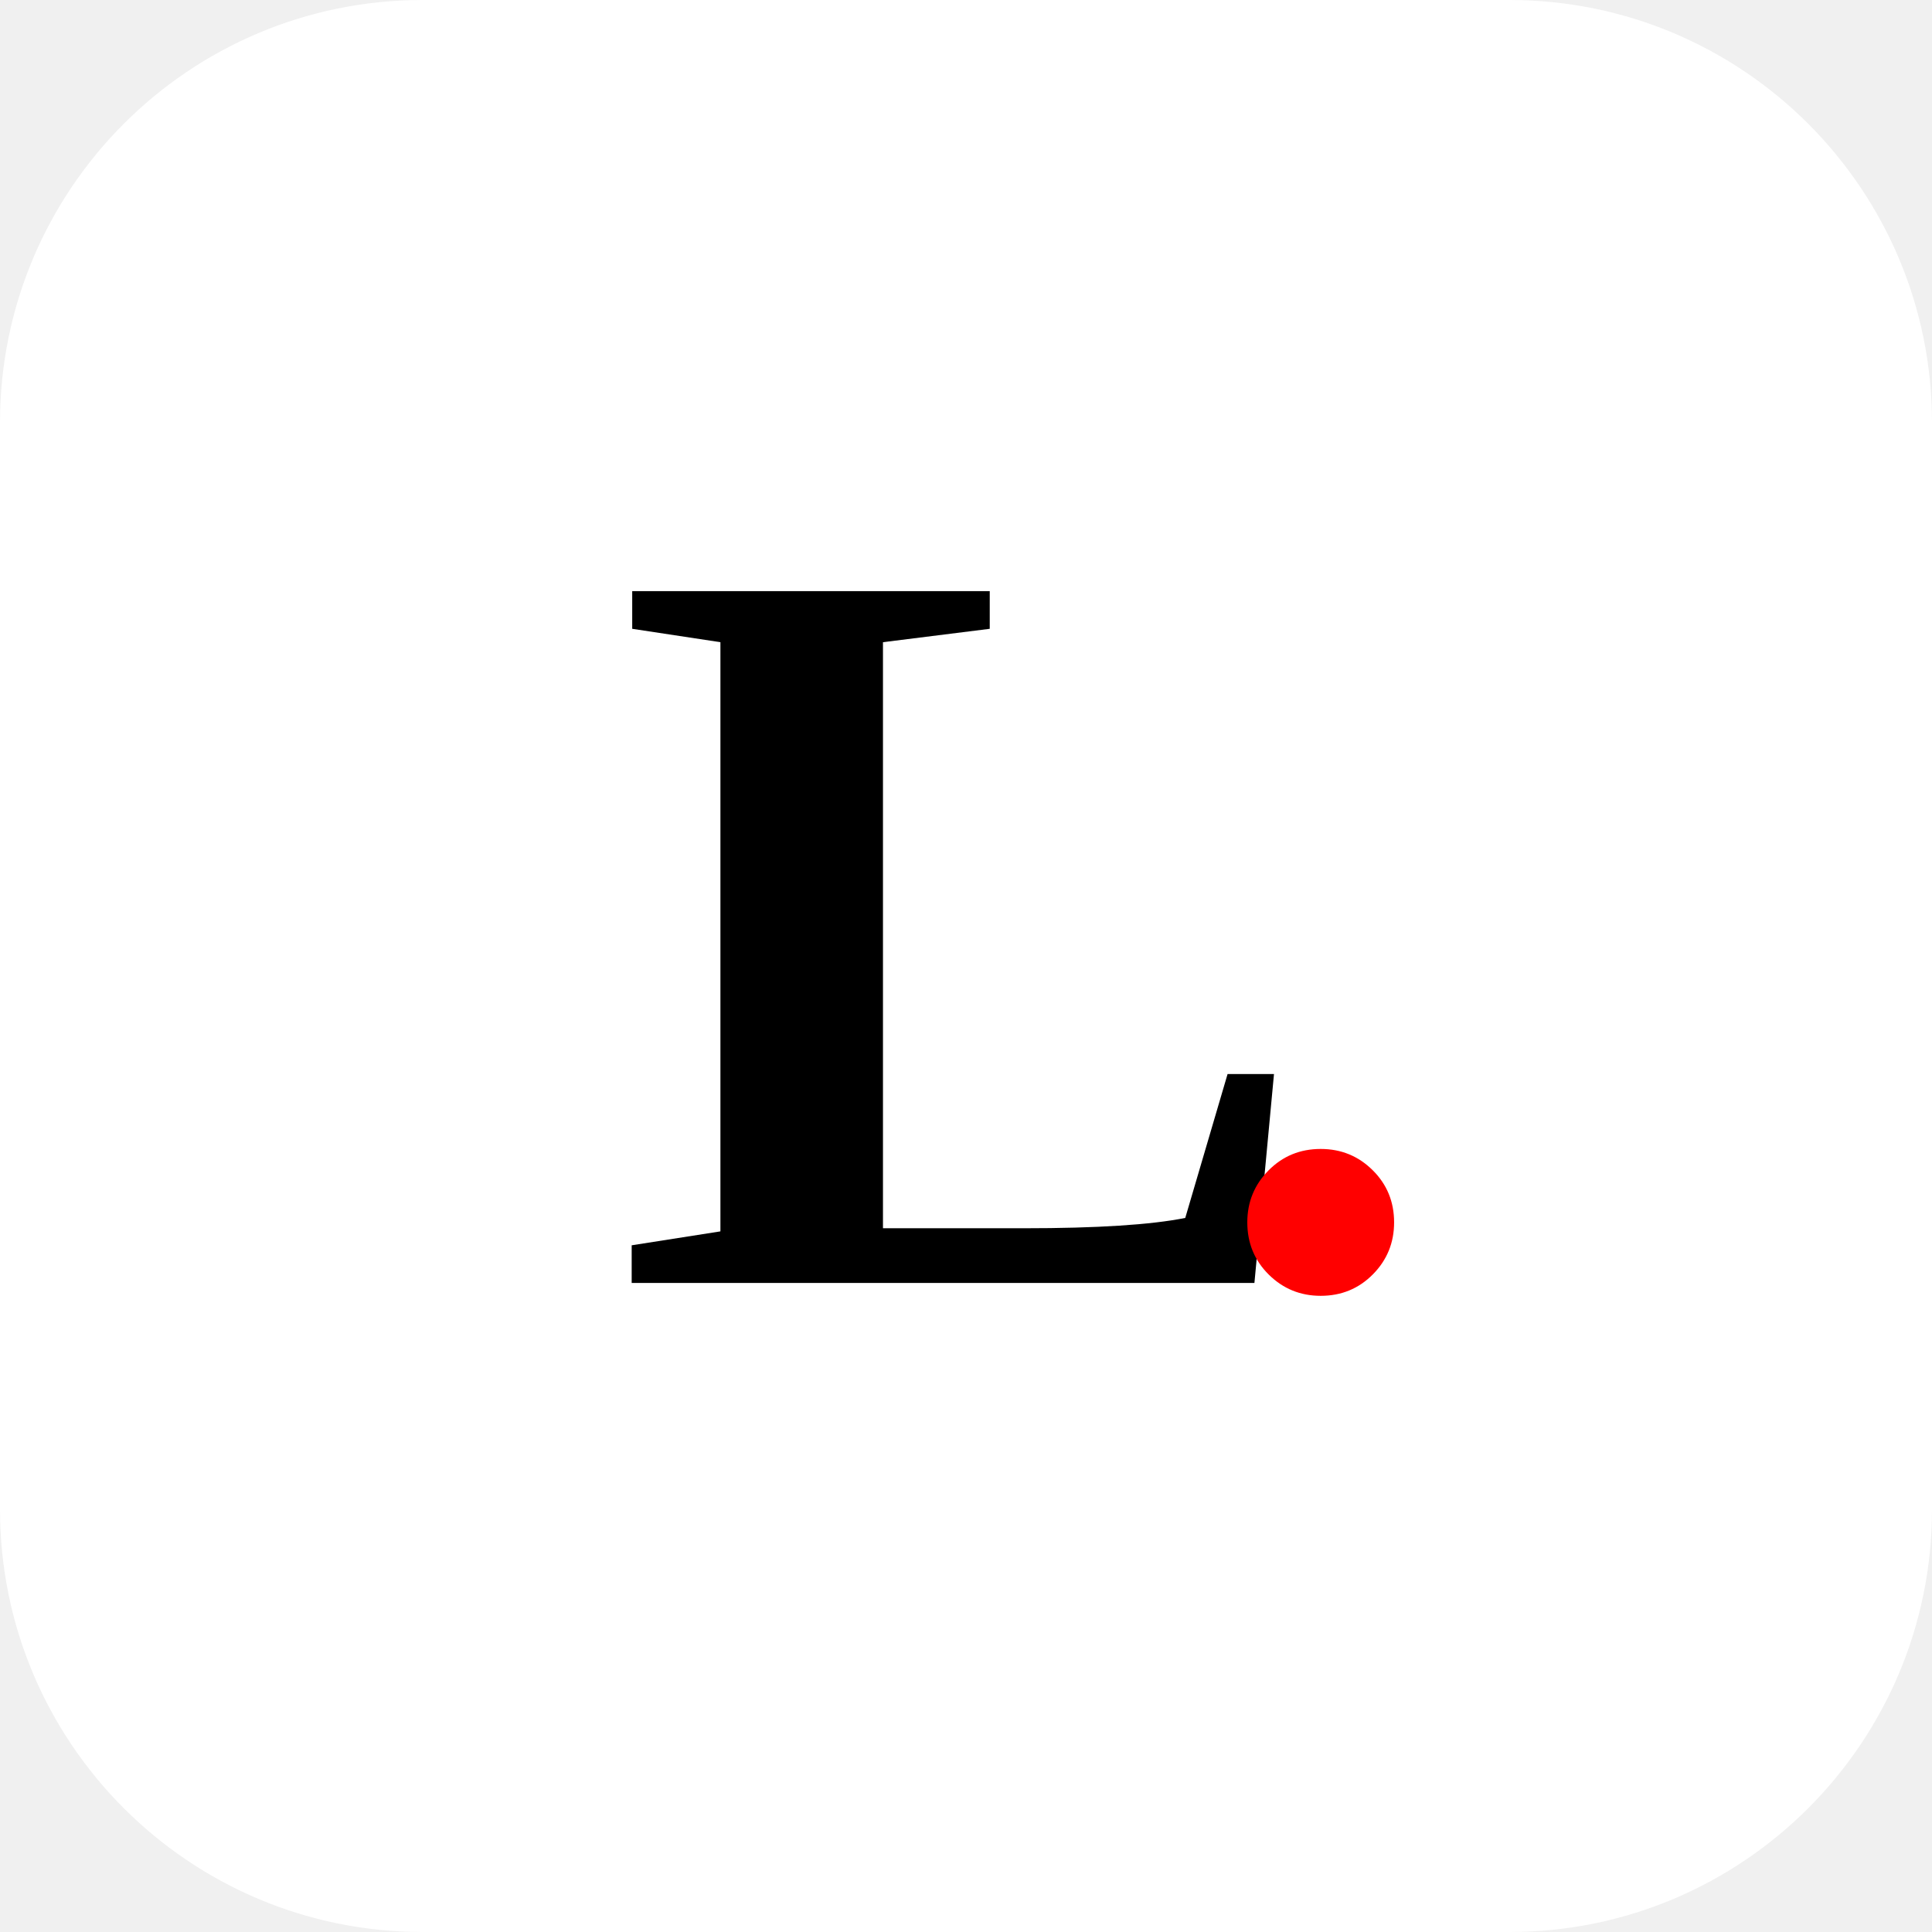
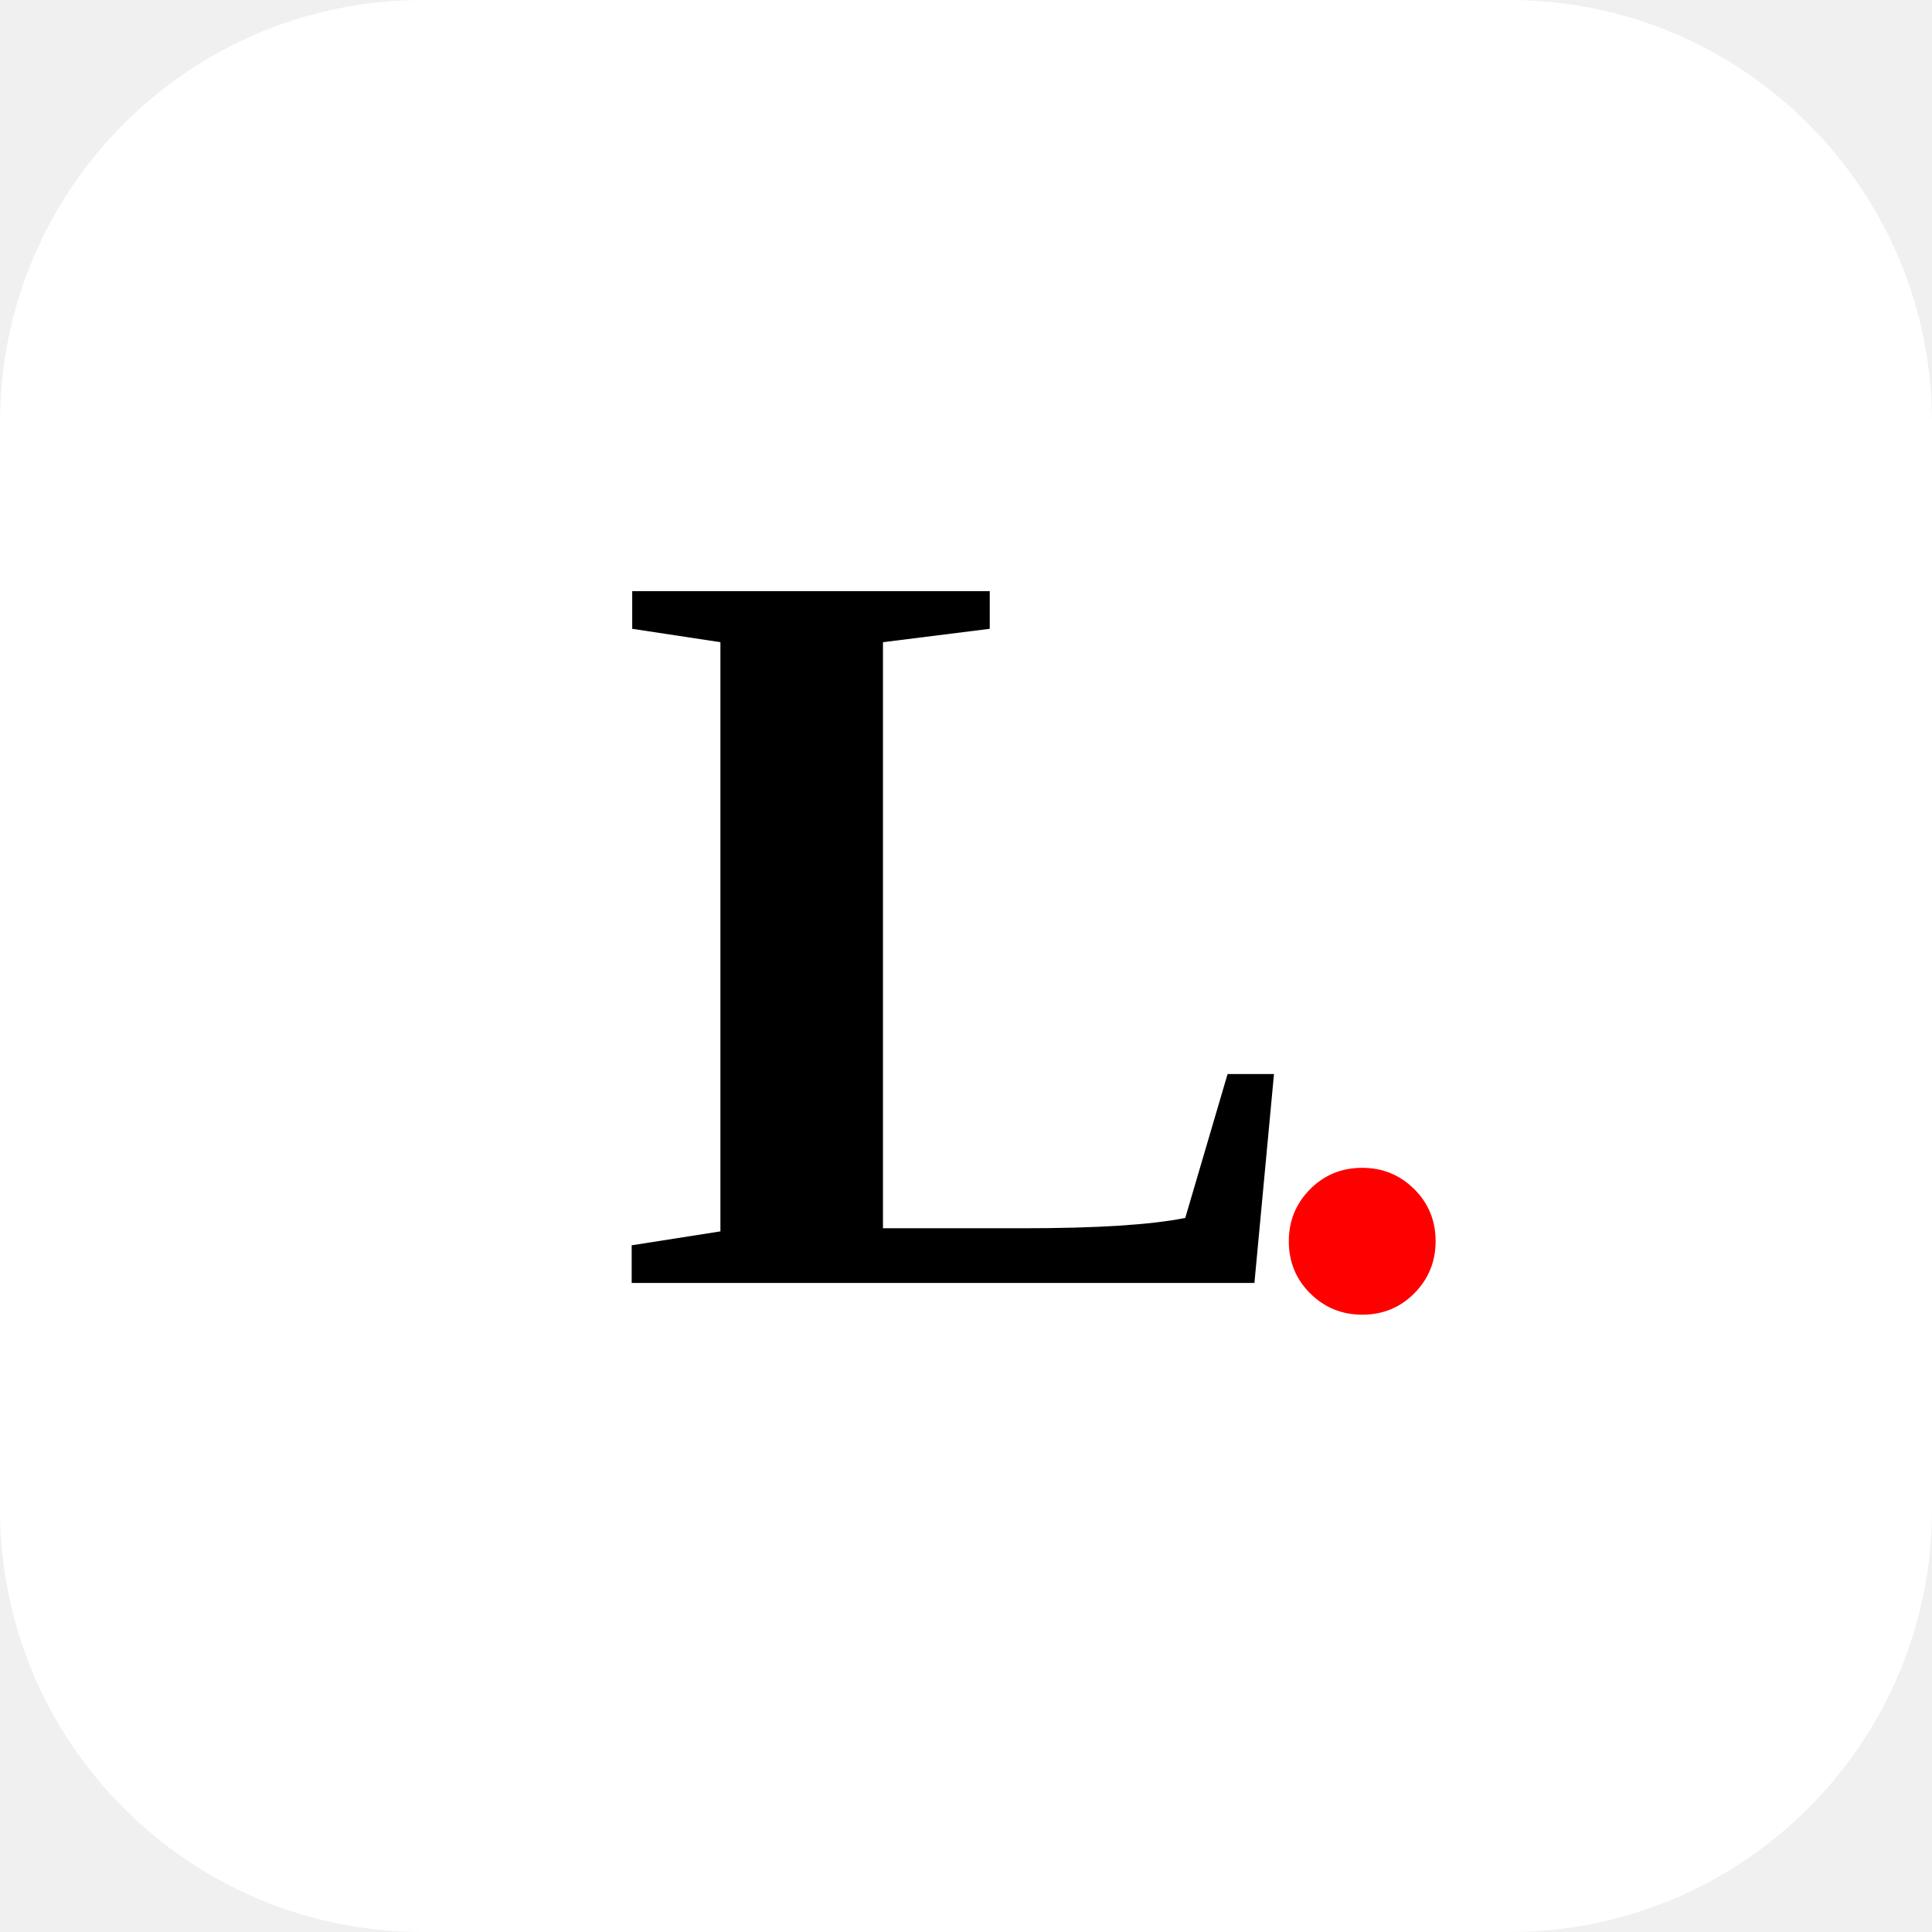
<svg xmlns="http://www.w3.org/2000/svg" viewBox="0 0 512 512">
  <rect width="512" height="512" rx="112" fill="#FFFFFF" />
  <text x="256" y="340" font-family="Georgia, 'Times New Roman', serif" font-size="280" font-weight="bold" fill="#000000" text-anchor="middle">L</text>
-   <text x="320" y="340" font-family="Georgia, 'Times New Roman', serif" font-size="240" font-weight="bold" fill="#FF0000" text-anchor="end-alignment">.</text>
+   <text x="331" y="345" font-family="Georgia, 'Times New Roman', serif" font-size="240" font-weight="bold" fill="#FF0000" text-anchor="end-alignment">.</text>
</svg>
